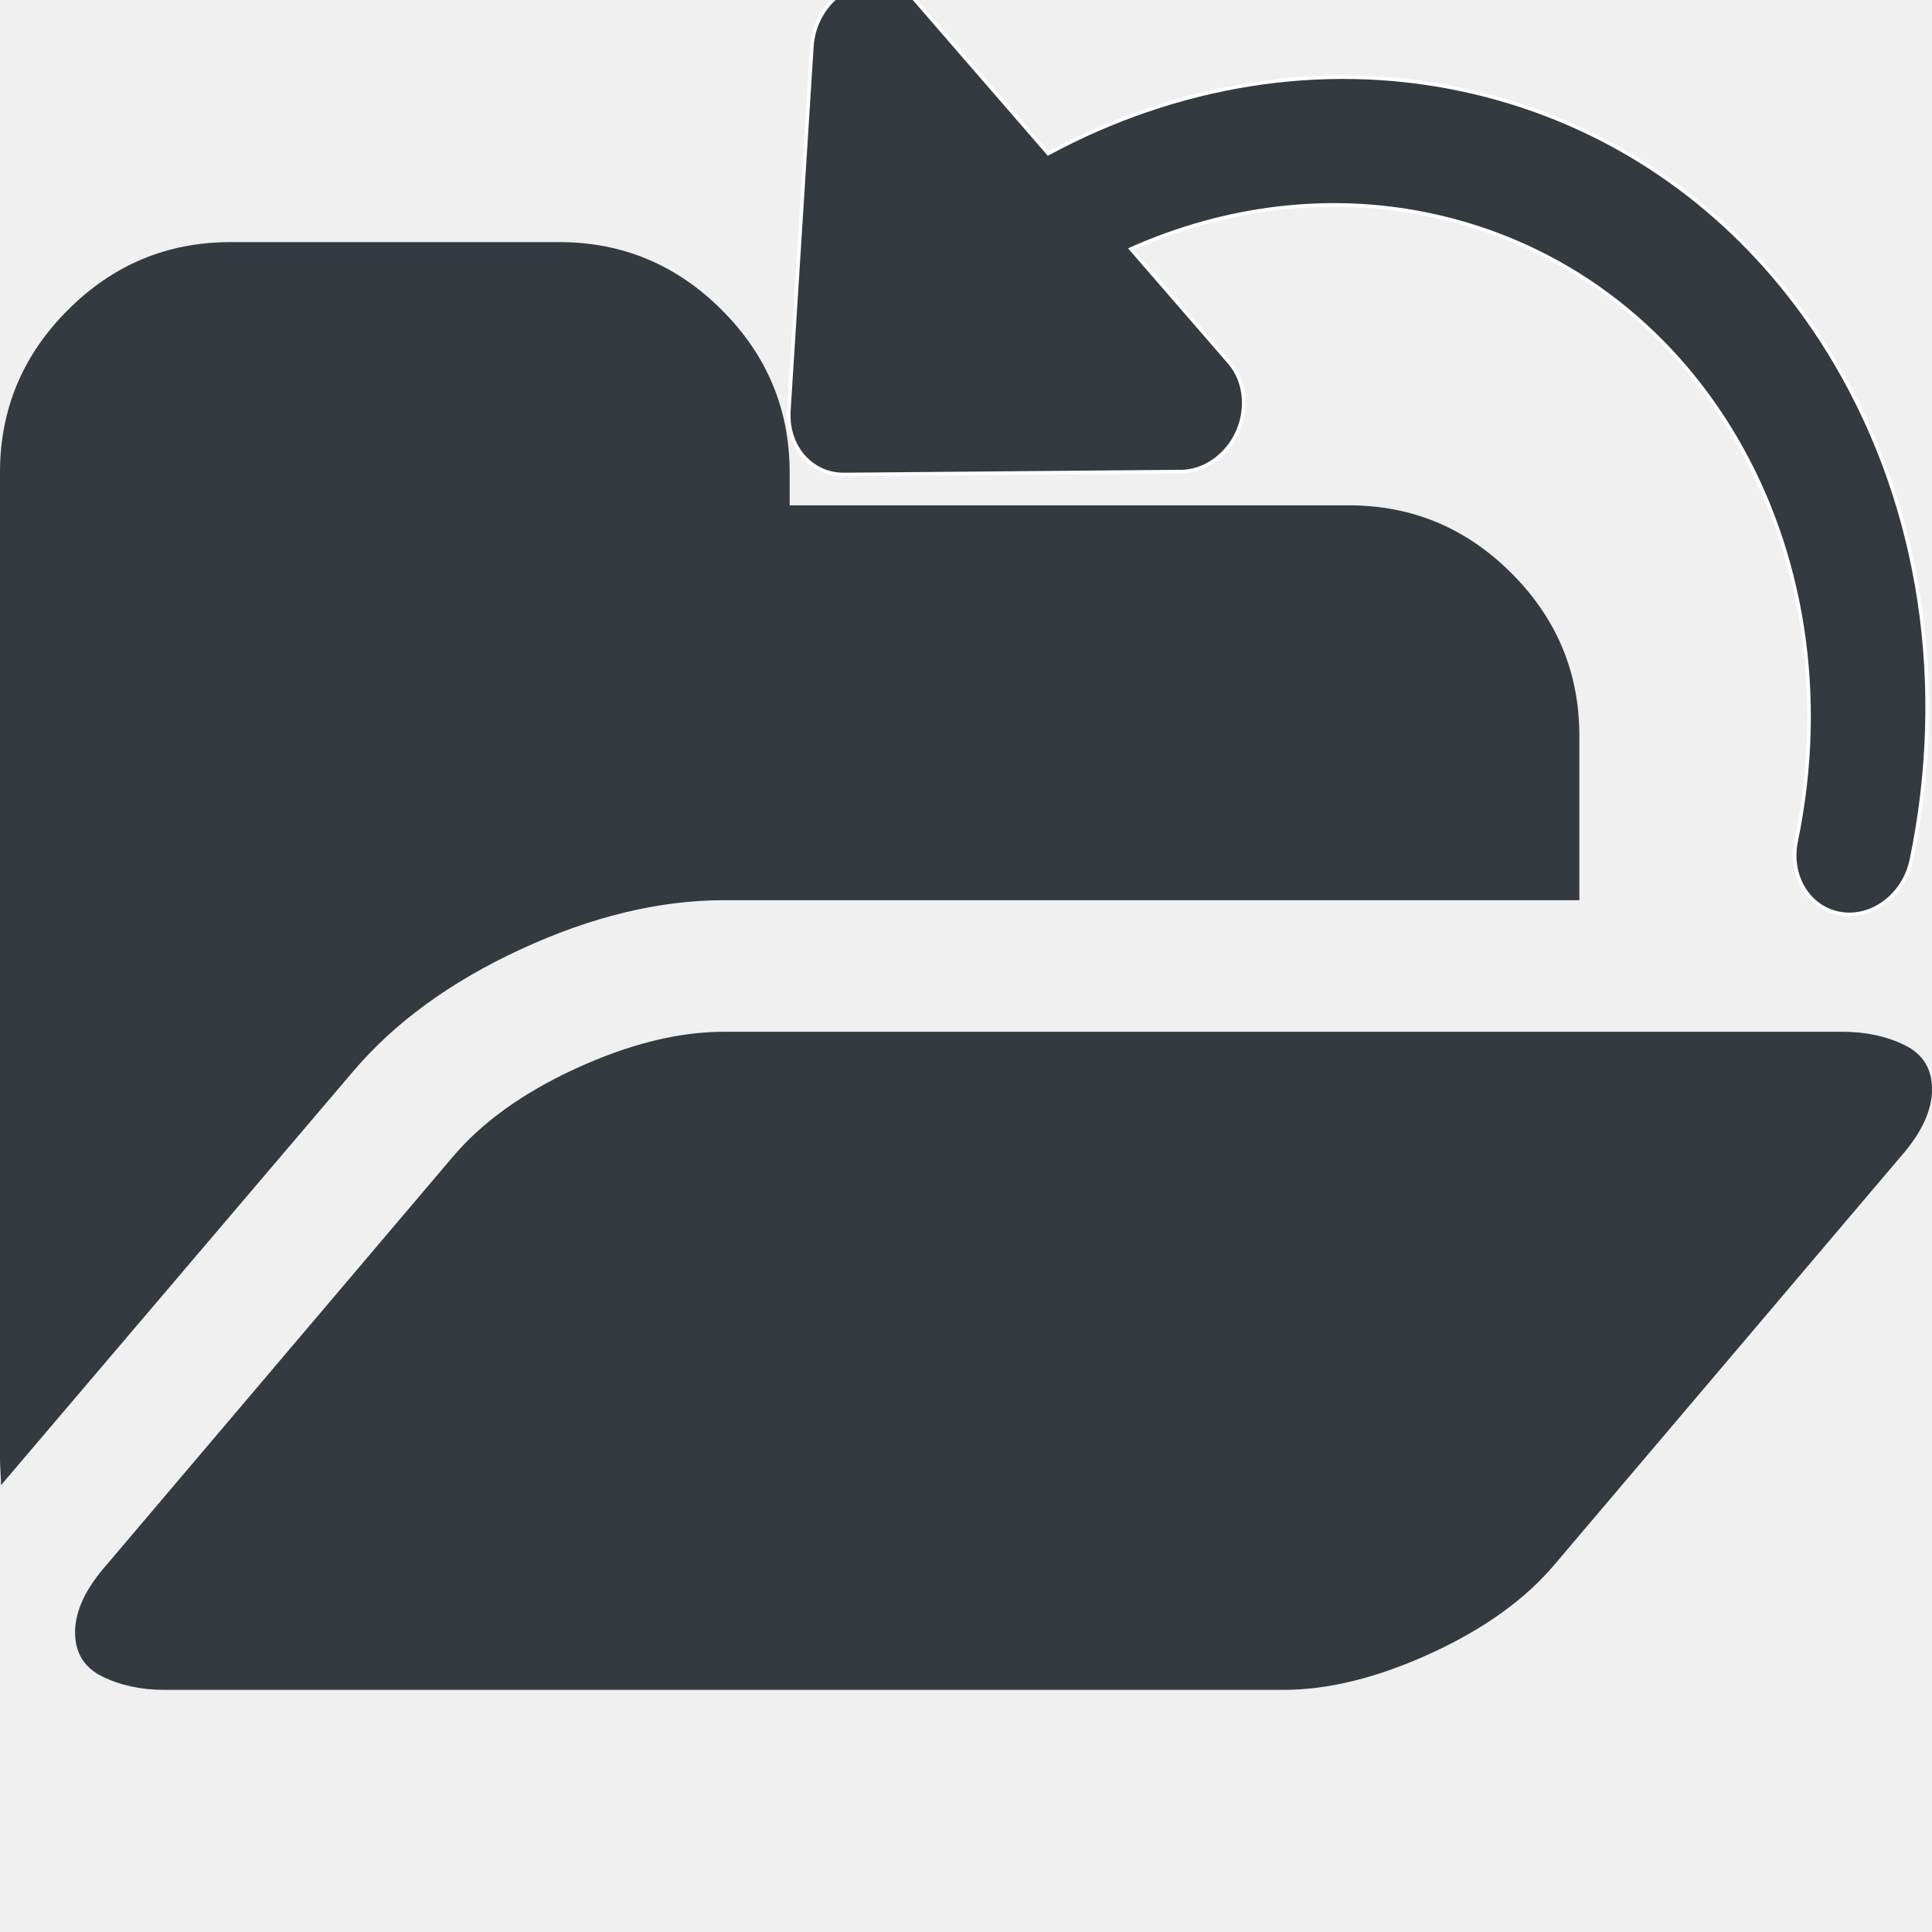
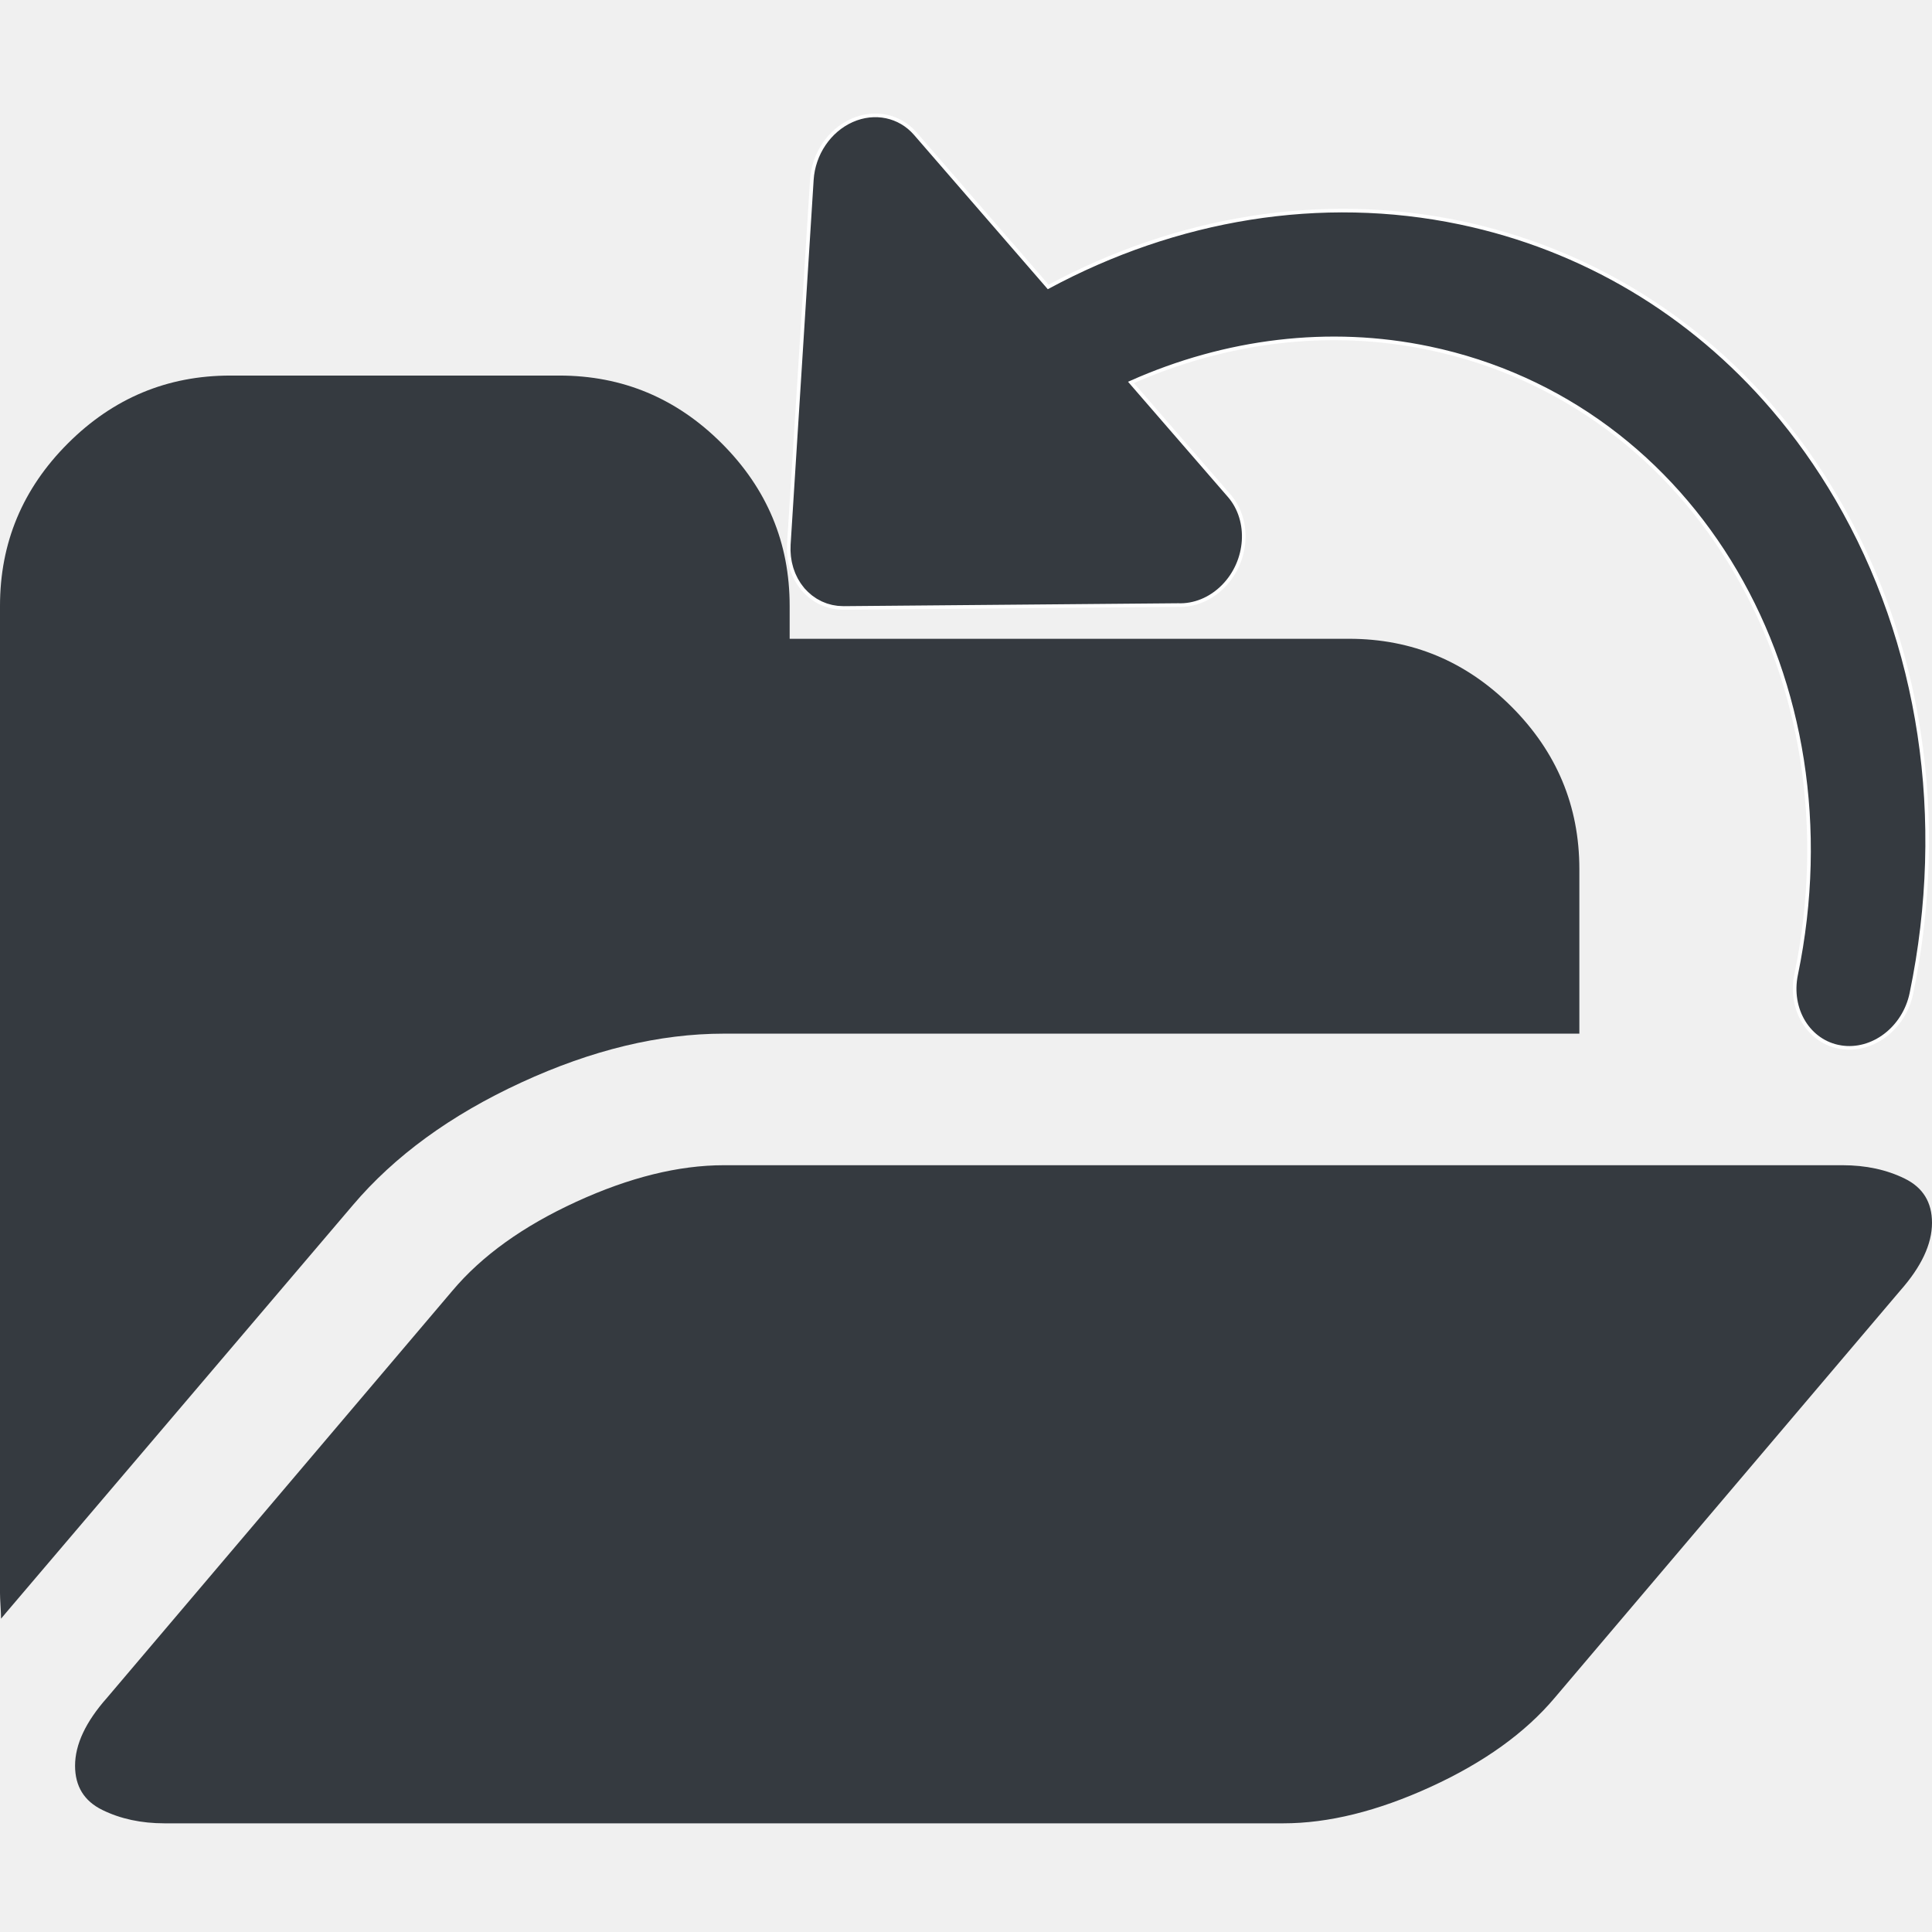
- <svg xmlns="http://www.w3.org/2000/svg" version="1.1" id="Capa_1" x="0px" y="0px" width="536.461px" height="536.46px" viewBox="0 0 536.461 536.46" style="enable-background:new 0 0 536.461 536.46;" xml:space="preserve">
+ <svg xmlns="http://www.w3.org/2000/svg" version="1.1" id="Capa_1" x="0px" y="0px" width="16" height="16" viewBox="0 0 16 16" xml:space="preserve">
  <defs id="defs43" />
-   <g id="g3" style="fill:#353a40;fill-opacity:1">
+   <g id="g3" style="fill:#353a40;fill-opacity:1" transform="matrix(0.02982509,0,0,0.02982509,0,1.105143)">
    <g id="g5" style="fill:#353a40;fill-opacity:1">
-       <path d="M144.752,263.52c19.603-9.038,38.354-13.559,56.243-13.559h237.548v-45.683c0-17.511-6.283-32.555-18.85-45.118    c-12.565-12.562-27.596-18.842-45.11-18.842H219.266v-9.136c0-17.511-6.28-32.548-18.842-45.107    c-12.563-12.562-27.6-18.846-45.111-18.846h-91.36c-17.511,0-32.548,6.283-45.111,18.846C6.279,98.635,0,113.672,0,131.183    v274.084c0,0.764,0.049,1.955,0.144,3.576c0.094,1.615,0.144,2.807,0.144,3.566l1.426-1.704L97.93,297.637    C109.54,283.931,125.148,272.556,144.752,263.52z" id="path7" style="fill:#353a40;fill-opacity:1" />
-       <path d="M528.898,290.214c-5.041-2.478-10.797-3.72-17.272-3.72H200.995c-12.562,0-26.219,3.381-40.968,10.14    c-14.75,6.766-26.219,14.986-34.401,24.701l-95.93,113.059c-5.902,6.662-8.853,12.945-8.853,18.849    c0,5.708,2.523,9.802,7.566,12.272c5.043,2.478,10.8,3.716,17.273,3.716h310.64c12.56,0,26.21-3.381,40.963-10.136    c14.75-6.756,26.214-14.989,34.399-24.701l95.931-113.059c5.899-6.663,8.846-12.939,8.846-18.849    C536.465,296.779,533.946,292.689,528.898,290.214z" id="path9" style="fill:#353a40;fill-opacity:1" />
+       <path d="m 144.752,263.52 c 19.603,-9.038 38.354,-13.559 56.243,-13.559 l 237.548,0 0,-45.683 c 0,-17.511 -6.283,-32.555 -18.85,-45.118 -12.565,-12.562 -27.596,-18.842 -45.11,-18.842 l -155.317,0 0,-9.136 c 0,-17.511 -6.28,-32.548 -18.842,-45.107 -12.563,-12.562 -27.6,-18.846 -45.111,-18.846 l -91.36,0 c -17.511,0 -32.548,6.283 -45.111,18.846 C 6.279,98.635 0,113.672 0,131.183 l 0,274.084 c 0,0.764 0.049,1.955 0.144,3.576 0.094,1.615 0.144,2.807 0.144,3.566 L 1.714,410.705 97.93,297.637 c 11.61,-13.706 27.218,-25.081 46.822,-34.117 z" id="path7" style="fill:#353a40;fill-opacity:1" />
+       <path d="m 528.898,290.214 c -5.041,-2.478 -10.797,-3.72 -17.272,-3.72 l -310.631,0 c -12.562,0 -26.219,3.381 -40.968,10.14 -14.75,6.766 -26.219,14.986 -34.401,24.701 l -95.93,113.059 c -5.902,6.662 -8.853,12.945 -8.853,18.849 0,5.708 2.523,9.802 7.566,12.272 5.043,2.478 10.8,3.716 17.273,3.716 l 310.64,0 c 12.56,0 26.21,-3.381 40.963,-10.136 14.75,-6.756 26.214,-14.989 34.399,-24.701 l 95.931,-113.059 c 5.899,-6.663 8.846,-12.939 8.846,-18.849 0.004,-5.707 -2.515,-9.797 -7.563,-12.272 z" id="path9" style="fill:#353a40;fill-opacity:1" />
    </g>
  </g>
-   <g id="g11" />
-   <g id="g13" />
-   <g id="g15" />
-   <g id="g17" />
-   <g id="g19" />
-   <g id="g21" />
-   <g id="g23" />
-   <g id="g25" />
-   <g id="g27" />
-   <g id="g29" />
-   <g id="g31" />
-   <g id="g33" />
-   <g id="g35" />
-   <g id="g37" />
-   <g id="g39" />
-   <g transform="matrix(0.7268008,-0.7931639,0.7931639,0.7268008,9.60366,216.9898)" id="XMLID_7_" style="fill:#353a40;fill-opacity:1;stroke:#ffffff;stroke-width:0.93;stroke-miterlimit:4;stroke-dasharray:none">
+   <g id="g11" transform="matrix(0.02982509,0,0,0.02982509,0,1.105143)" />
+   <g id="g13" transform="matrix(0.02982509,0,0,0.02982509,0,1.105143)" />
+   <g id="g15" transform="matrix(0.02982509,0,0,0.02982509,0,1.105143)" />
+   <g id="g17" transform="matrix(0.02982509,0,0,0.02982509,0,1.105143)" />
+   <g id="g19" transform="matrix(0.02982509,0,0,0.02982509,0,1.105143)" />
+   <g id="g21" transform="matrix(0.02982509,0,0,0.02982509,0,1.105143)" />
+   <g id="g23" transform="matrix(0.02982509,0,0,0.02982509,0,1.105143)" />
+   <g id="g25" transform="matrix(0.02982509,0,0,0.02982509,0,1.105143)" />
+   <g id="g27" transform="matrix(0.02982509,0,0,0.02982509,0,1.105143)" />
+   <g id="g29" transform="matrix(0.02982509,0,0,0.02982509,0,1.105143)" />
+   <g id="g31" transform="matrix(0.02982509,0,0,0.02982509,0,1.105143)" />
+   <g id="g33" transform="matrix(0.02982509,0,0,0.02982509,0,1.105143)" />
+   <g id="g35" transform="matrix(0.02982509,0,0,0.02982509,0,1.105143)" />
+   <g id="g37" transform="matrix(0.02982509,0,0,0.02982509,0,1.105143)" />
+   <g id="g39" transform="matrix(0.02982509,0,0,0.02982509,0,1.105143)" />
+   <g transform="matrix(0.02167691,-0.02365619,0.02365619,0.02167691,0.2864301,7.576886)" id="XMLID_7_" style="fill:#353a40;fill-opacity:1;stroke:#ffffff;stroke-width:0.93;stroke-miterlimit:4;stroke-dasharray:none">
    <path id="XMLID_9_" d="m 289.773,366.757 c -4.569,-6.958 -1.868,-16.421 6.034,-21.134 66.847,-39.865 91.108,-118.507 55.229,-179.037 -13.481,-22.745 -34.064,-40.145 -58.522,-50.796 l -4.43,38.415 c -0.006,0.022 -0.006,0.046 -0.008,0.068 10e-4,0.008 -0.002,0.014 0.002,0.02 -1.009,8.398 -9.182,14.934 -18.254,14.599 -4.768,-0.176 -8.834,-2.214 -11.475,-5.328 l -58.837,-63.102 c -0.037,-0.039 -0.068,-0.084 -0.104,-0.125 -0.112,-0.123 -0.212,-0.255 -0.32,-0.382 -0.209,-0.247 -0.42,-0.492 -0.61,-0.751 -0.108,-0.147 -0.202,-0.303 -0.303,-0.454 -0.171,-0.254 -0.345,-0.504 -0.498,-0.766 -0.098,-0.167 -0.177,-0.343 -0.267,-0.514 -0.138,-0.263 -0.279,-0.522 -0.4,-0.792 -0.072,-0.165 -0.13,-0.338 -0.197,-0.505 -0.116,-0.292 -0.234,-0.583 -0.328,-0.883 -0.045,-0.143 -0.077,-0.293 -0.118,-0.439 -0.094,-0.338 -0.188,-0.676 -0.256,-1.022 -0.024,-0.124 -0.037,-0.252 -0.058,-0.378 -0.064,-0.374 -0.12,-0.75 -0.151,-1.132 -0.001,-0.031 -0.01,-0.058 -0.012,-0.089 -0.008,-0.113 -0.002,-0.223 -0.007,-0.336 -0.018,-0.357 -0.033,-0.713 -0.024,-1.074 0.005,-0.203 0.024,-0.404 0.038,-0.607 0.015,-0.222 0.015,-0.443 0.04,-0.665 0.004,-0.022 0.006,-0.046 0.008,-0.068 0.007,-0.058 0.022,-0.114 0.029,-0.172 0.034,-0.254 0.085,-0.504 0.131,-0.756 0.045,-0.239 0.084,-0.478 0.141,-0.714 0.067,-0.28 0.151,-0.553 0.234,-0.828 0.062,-0.206 0.12,-0.415 0.19,-0.619 0.098,-0.28 0.213,-0.555 0.327,-0.83 0.081,-0.196 0.157,-0.392 0.246,-0.586 0.123,-0.265 0.263,-0.524 0.401,-0.783 0.104,-0.196 0.204,-0.394 0.317,-0.586 0.144,-0.244 0.302,-0.479 0.458,-0.716 0.13,-0.197 0.255,-0.396 0.394,-0.588 0.163,-0.226 0.34,-0.442 0.514,-0.66 0.152,-0.189 0.299,-0.382 0.46,-0.565 0.191,-0.22 0.398,-0.428 0.601,-0.639 0.161,-0.167 0.315,-0.337 0.484,-0.497 0.239,-0.23 0.495,-0.445 0.748,-0.662 0.125,-0.106 0.24,-0.222 0.368,-0.327 l 0.179,-0.145 c 0.011,-0.006 0.02,-0.017 0.03,-0.024 l 73.233,-59.063 c 5.202,-4.195 12.421,-5.265 18.29,-2.71 5.869,2.556 9.234,8.232 8.525,14.384 l -5.995,51.992 c 35.373,12.315 65.307,35.548 84.065,67.195 16.512,27.858 23.038,59.672 19.176,91.805 -1.122,9.337 -3.123,18.706 -6.009,28.007 -12.782,41.188 -41.593,76.855 -81.128,100.431 -7.902,4.714 -18.012,2.892 -22.582,-4.067 z" style="fill:#353a40;fill-opacity:1;stroke:#ffffff;stroke-width:0.93;stroke-miterlimit:4;stroke-dasharray:none" />
  </g>
-   <g transform="translate(124.3857,13.00202)" id="g5-3" />
-   <g transform="translate(124.3857,13.00202)" id="g7" />
-   <g transform="translate(124.3857,13.00202)" id="g9" />
-   <g transform="translate(124.3857,13.00202)" id="g11-6" />
-   <g transform="translate(124.3857,13.00202)" id="g13-7" />
-   <g transform="translate(124.3857,13.00202)" id="g15-5" />
-   <g transform="translate(124.3857,13.00202)" id="g17-3" />
-   <g transform="translate(124.3857,13.00202)" id="g19-5" />
-   <g transform="translate(124.3857,13.00202)" id="g21-6" />
-   <g transform="translate(124.3857,13.00202)" id="g23-2" />
-   <g transform="translate(124.3857,13.00202)" id="g25-9" />
-   <g transform="translate(124.3857,13.00202)" id="g27-1" />
-   <g transform="translate(124.3857,13.00202)" id="g29-2" />
-   <g transform="translate(124.3857,13.00202)" id="g31-7" />
-   <g transform="translate(124.3857,13.00202)" id="g33-0" />
+   <g transform="matrix(0.02982509,0,0,0.02982509,3.709817,1.492929)" id="g5-3" />
+   <g transform="matrix(0.02982509,0,0,0.02982509,3.709817,1.492929)" id="g7" />
+   <g transform="matrix(0.02982509,0,0,0.02982509,3.709817,1.492929)" id="g9" />
+   <g transform="matrix(0.02982509,0,0,0.02982509,3.709817,1.492929)" id="g11-6" />
+   <g transform="matrix(0.02982509,0,0,0.02982509,3.709817,1.492929)" id="g13-7" />
+   <g transform="matrix(0.02982509,0,0,0.02982509,3.709817,1.492929)" id="g15-5" />
+   <g transform="matrix(0.02982509,0,0,0.02982509,3.709817,1.492929)" id="g17-3" />
+   <g transform="matrix(0.02982509,0,0,0.02982509,3.709817,1.492929)" id="g19-5" />
+   <g transform="matrix(0.02982509,0,0,0.02982509,3.709817,1.492929)" id="g21-6" />
+   <g transform="matrix(0.02982509,0,0,0.02982509,3.709817,1.492929)" id="g23-2" />
+   <g transform="matrix(0.02982509,0,0,0.02982509,3.709817,1.492929)" id="g25-9" />
+   <g transform="matrix(0.02982509,0,0,0.02982509,3.709817,1.492929)" id="g27-1" />
+   <g transform="matrix(0.02982509,0,0,0.02982509,3.709817,1.492929)" id="g29-2" />
+   <g transform="matrix(0.02982509,0,0,0.02982509,3.709817,1.492929)" id="g31-7" />
+   <g transform="matrix(0.02982509,0,0,0.02982509,3.709817,1.492929)" id="g33-0" />
</svg>
